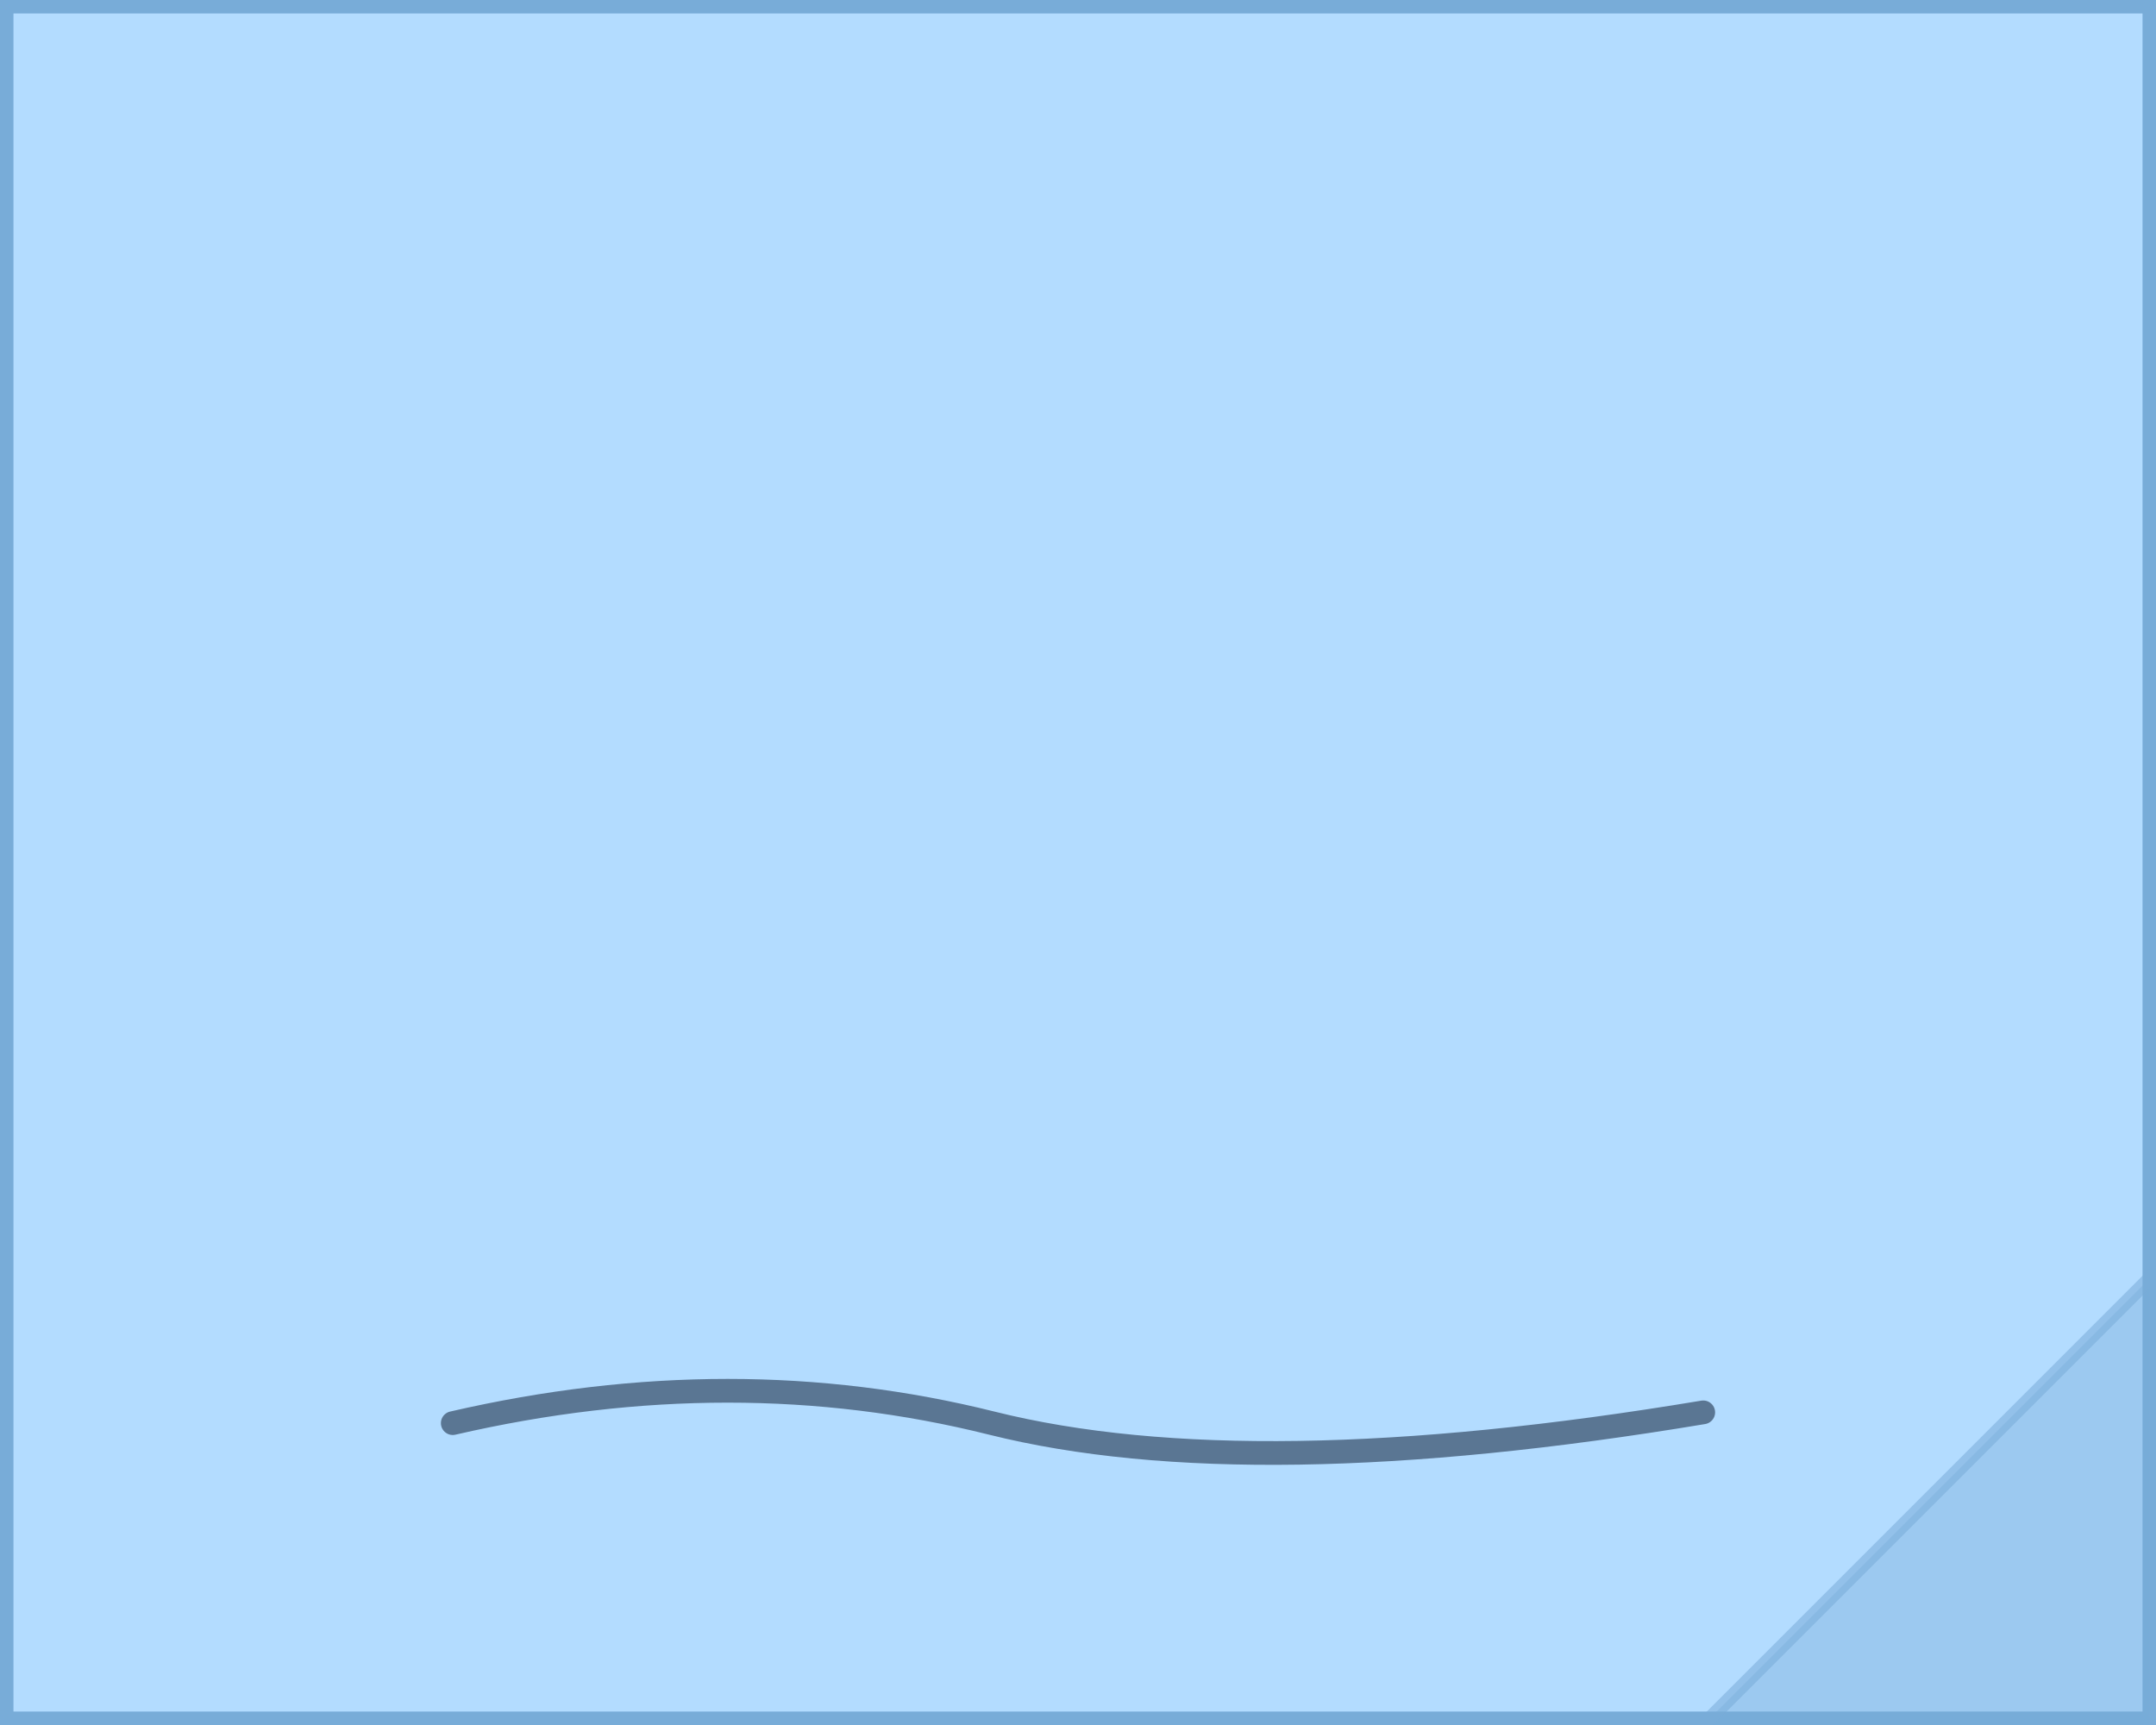
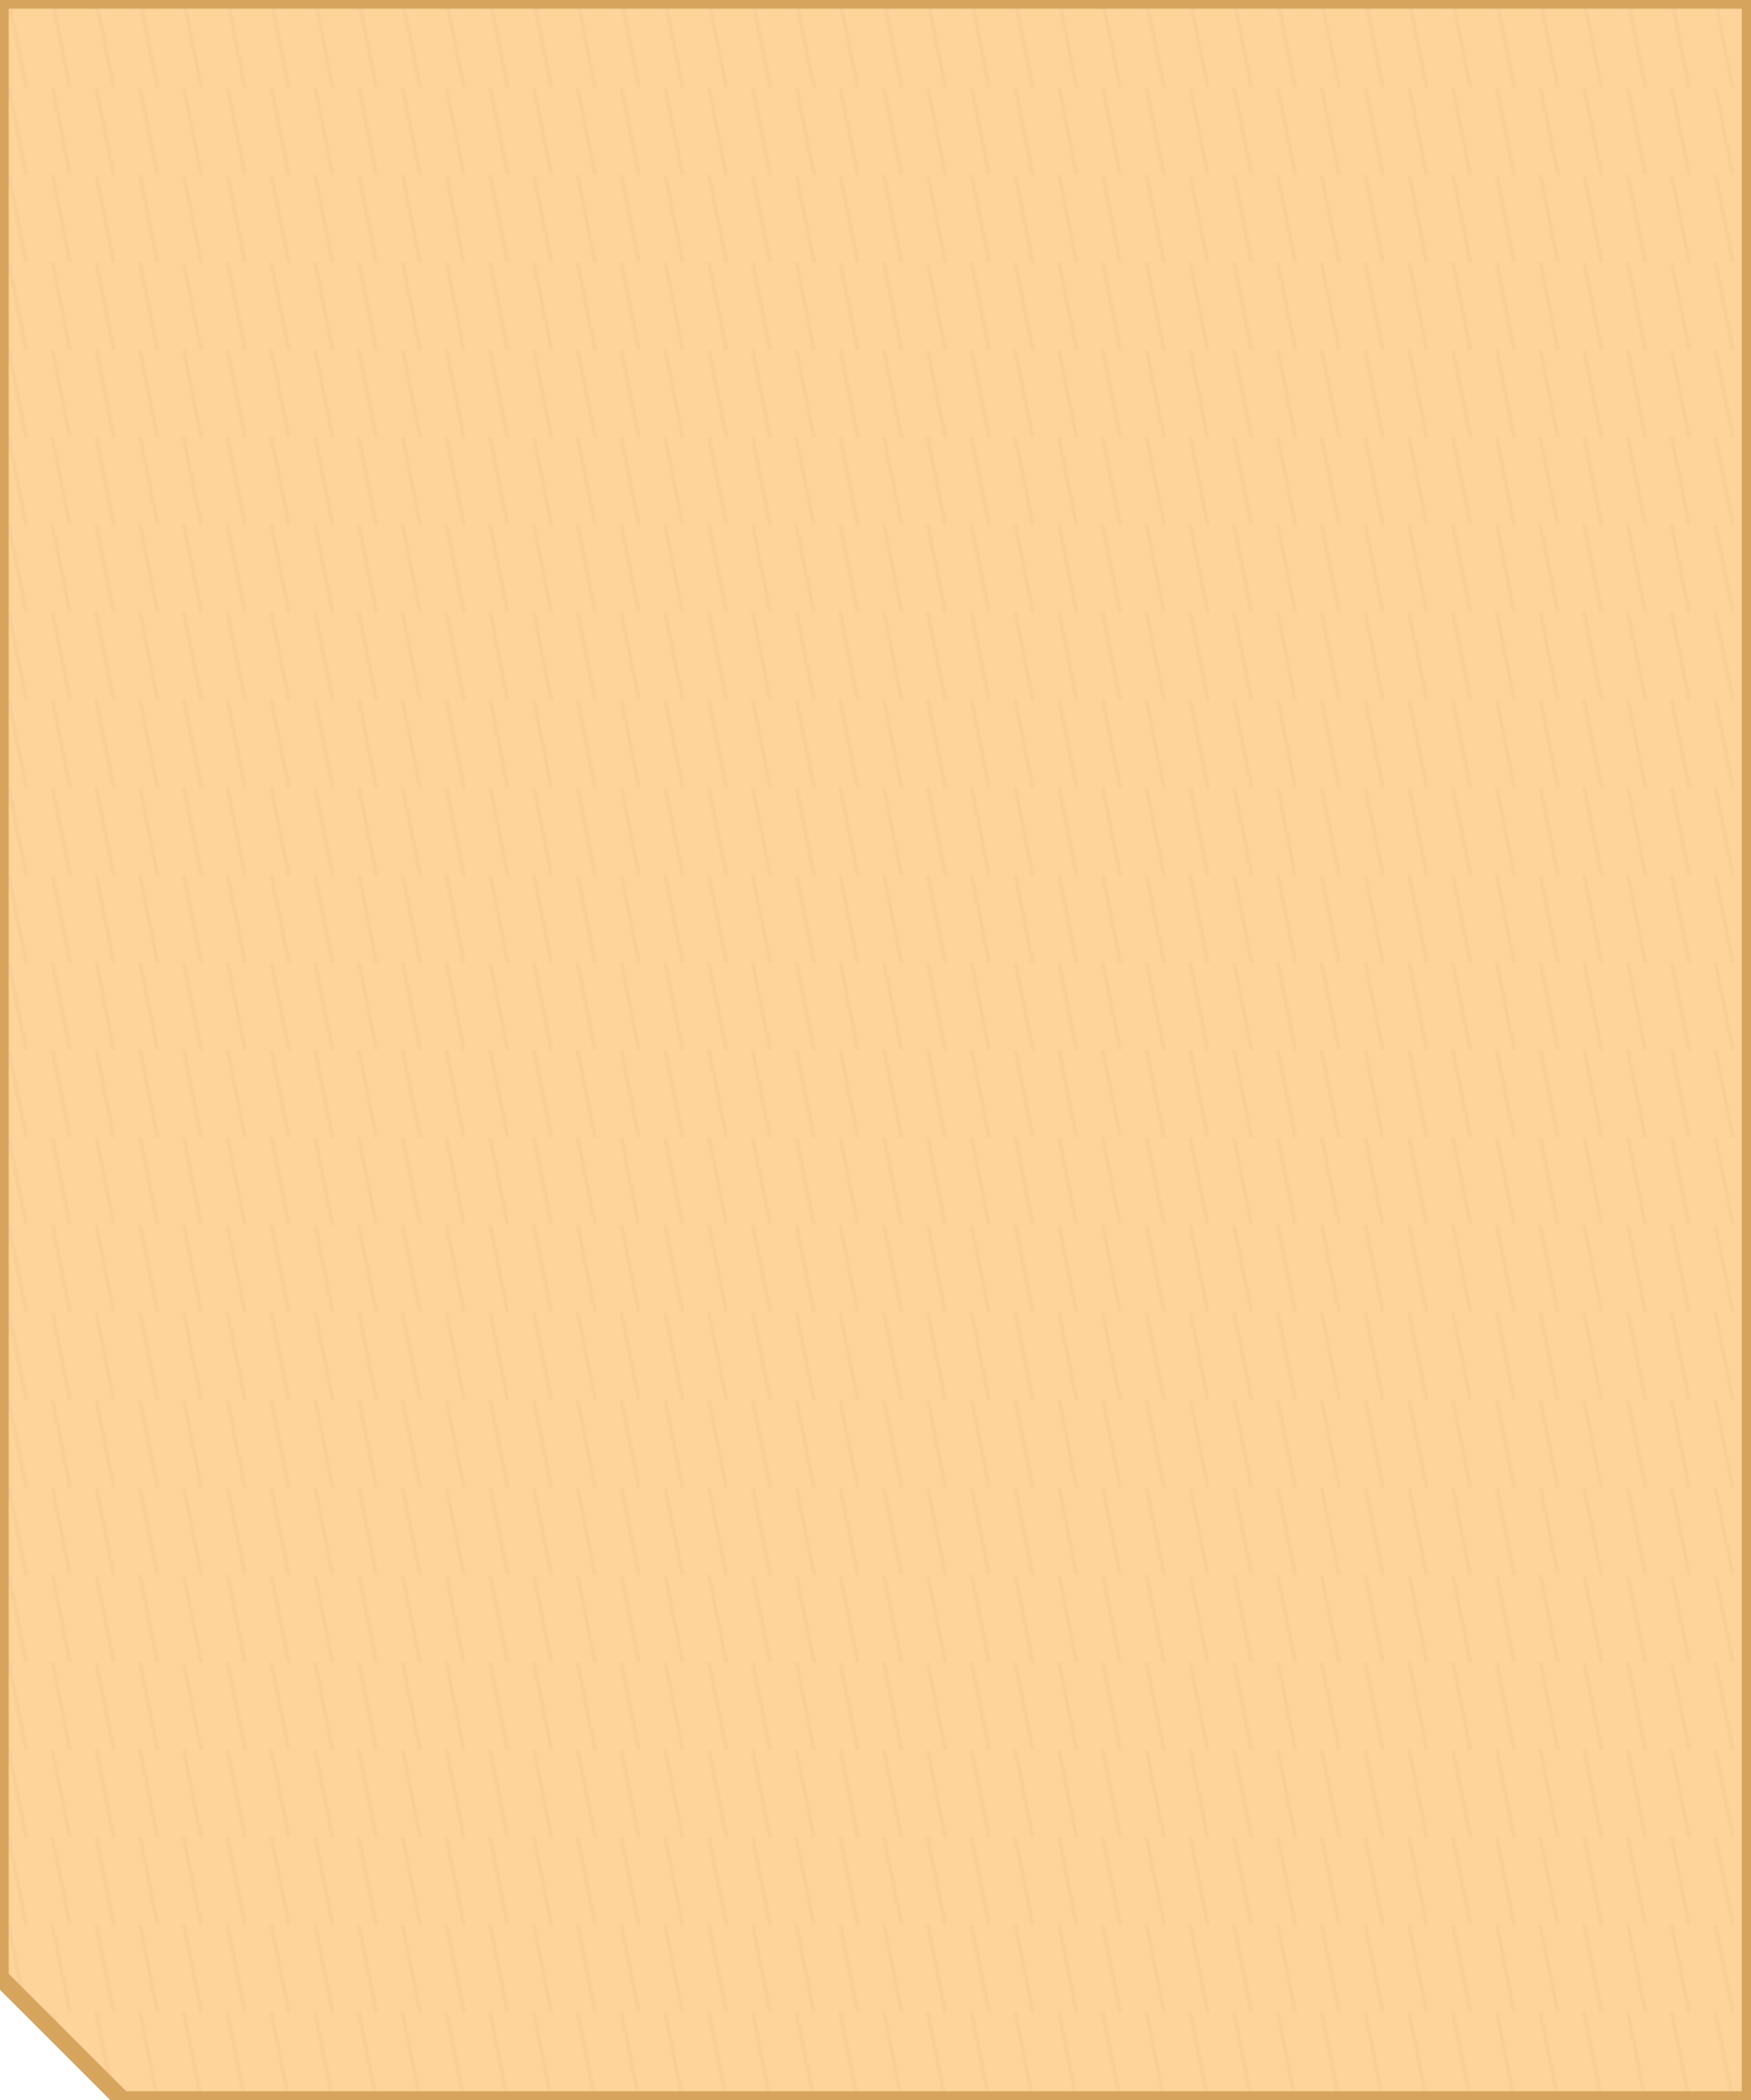
- <svg xmlns="http://www.w3.org/2000/svg" viewBox="0 0 200 160" preserveAspectRatio="xMidYMid meet" aria-hidden="true" focusable="false" data-visual-axis="orientation" data-visual-value="9">
+ <svg xmlns="http://www.w3.org/2000/svg" viewBox="0 0 200 240" preserveAspectRatio="xMidYMid meet" aria-hidden="true" focusable="false" data-visual-axis="orientation" data-visual-value="4">
+   <defs>
+     <pattern id="sticky-3d-printing-expanded" patternUnits="userSpaceOnUse" width="10" height="10">
+       <rect width="10" height="10" fill="#ffd49a" />
+       <path d="M1 0L3 10M6 0L8 10" stroke="#1b1b1b" stroke-width="0.5" stroke-opacity="0.025" />
+     </pattern>
+   </defs>
  <g data-visual-axis="family" data-visual-value="0">
-     <g data-visual-axis="palette" data-visual-value="2">
-       <g data-visual-axis="surface" data-visual-value="0">
-         <g data-visual-axis="shape" data-visual-value="4">
-           <g data-visual-axis="fold" data-visual-value="4">
+     <g data-visual-axis="palette" data-visual-value="3">
+       <g data-visual-axis="surface" data-visual-value="3">
+         <g data-visual-axis="shape" data-visual-value="2">
+           <g data-visual-axis="fold" data-visual-value="2">
            <g data-visual-axis="tape" data-visual-value="0">
              <g data-visual-axis="detail" data-visual-value="0">
-                 <polygon points="0,0 200,0 200,160 0,160" fill="#b3dcff" stroke="#78acd8" stroke-width="2.5" data-visual-axis="silhouette" data-visual-value="5" data-visual-scope="self" />
-                 <polygon points="158,160 200,118 200,160" fill="#78acd8" fill-opacity="0.38" />
-                 <polyline points="158,160 200,118 200,160" fill="none" stroke="#78acd8" stroke-width="1.3" stroke-opacity="0.55" />
-                 <path d="M42 132Q68 126 92 132T158 131" fill="none" stroke="#364b66" stroke-width="2.2" stroke-linecap="round" stroke-linejoin="round" stroke-opacity="0.7" />
+                 <polygon points="0,0 200,0 200,240 14,240 0,226" fill="url(#sticky-3d-printing-expanded)" stroke="#d7a45d" stroke-width="2" stroke-linejoin="round" data-visual-axis="silhouette" data-visual-value="2" data-visual-scope="self" />
              </g>
            </g>
          </g>
        </g>
      </g>
    </g>
  </g>
-   <rect x="27" y="27" width="146" height="104" fill="none" stroke="none" data-theme-content-area="content" />
+   <rect x="24" y="28" width="152" height="174" fill="none" stroke="none" data-theme-content-area="content" />
</svg>
